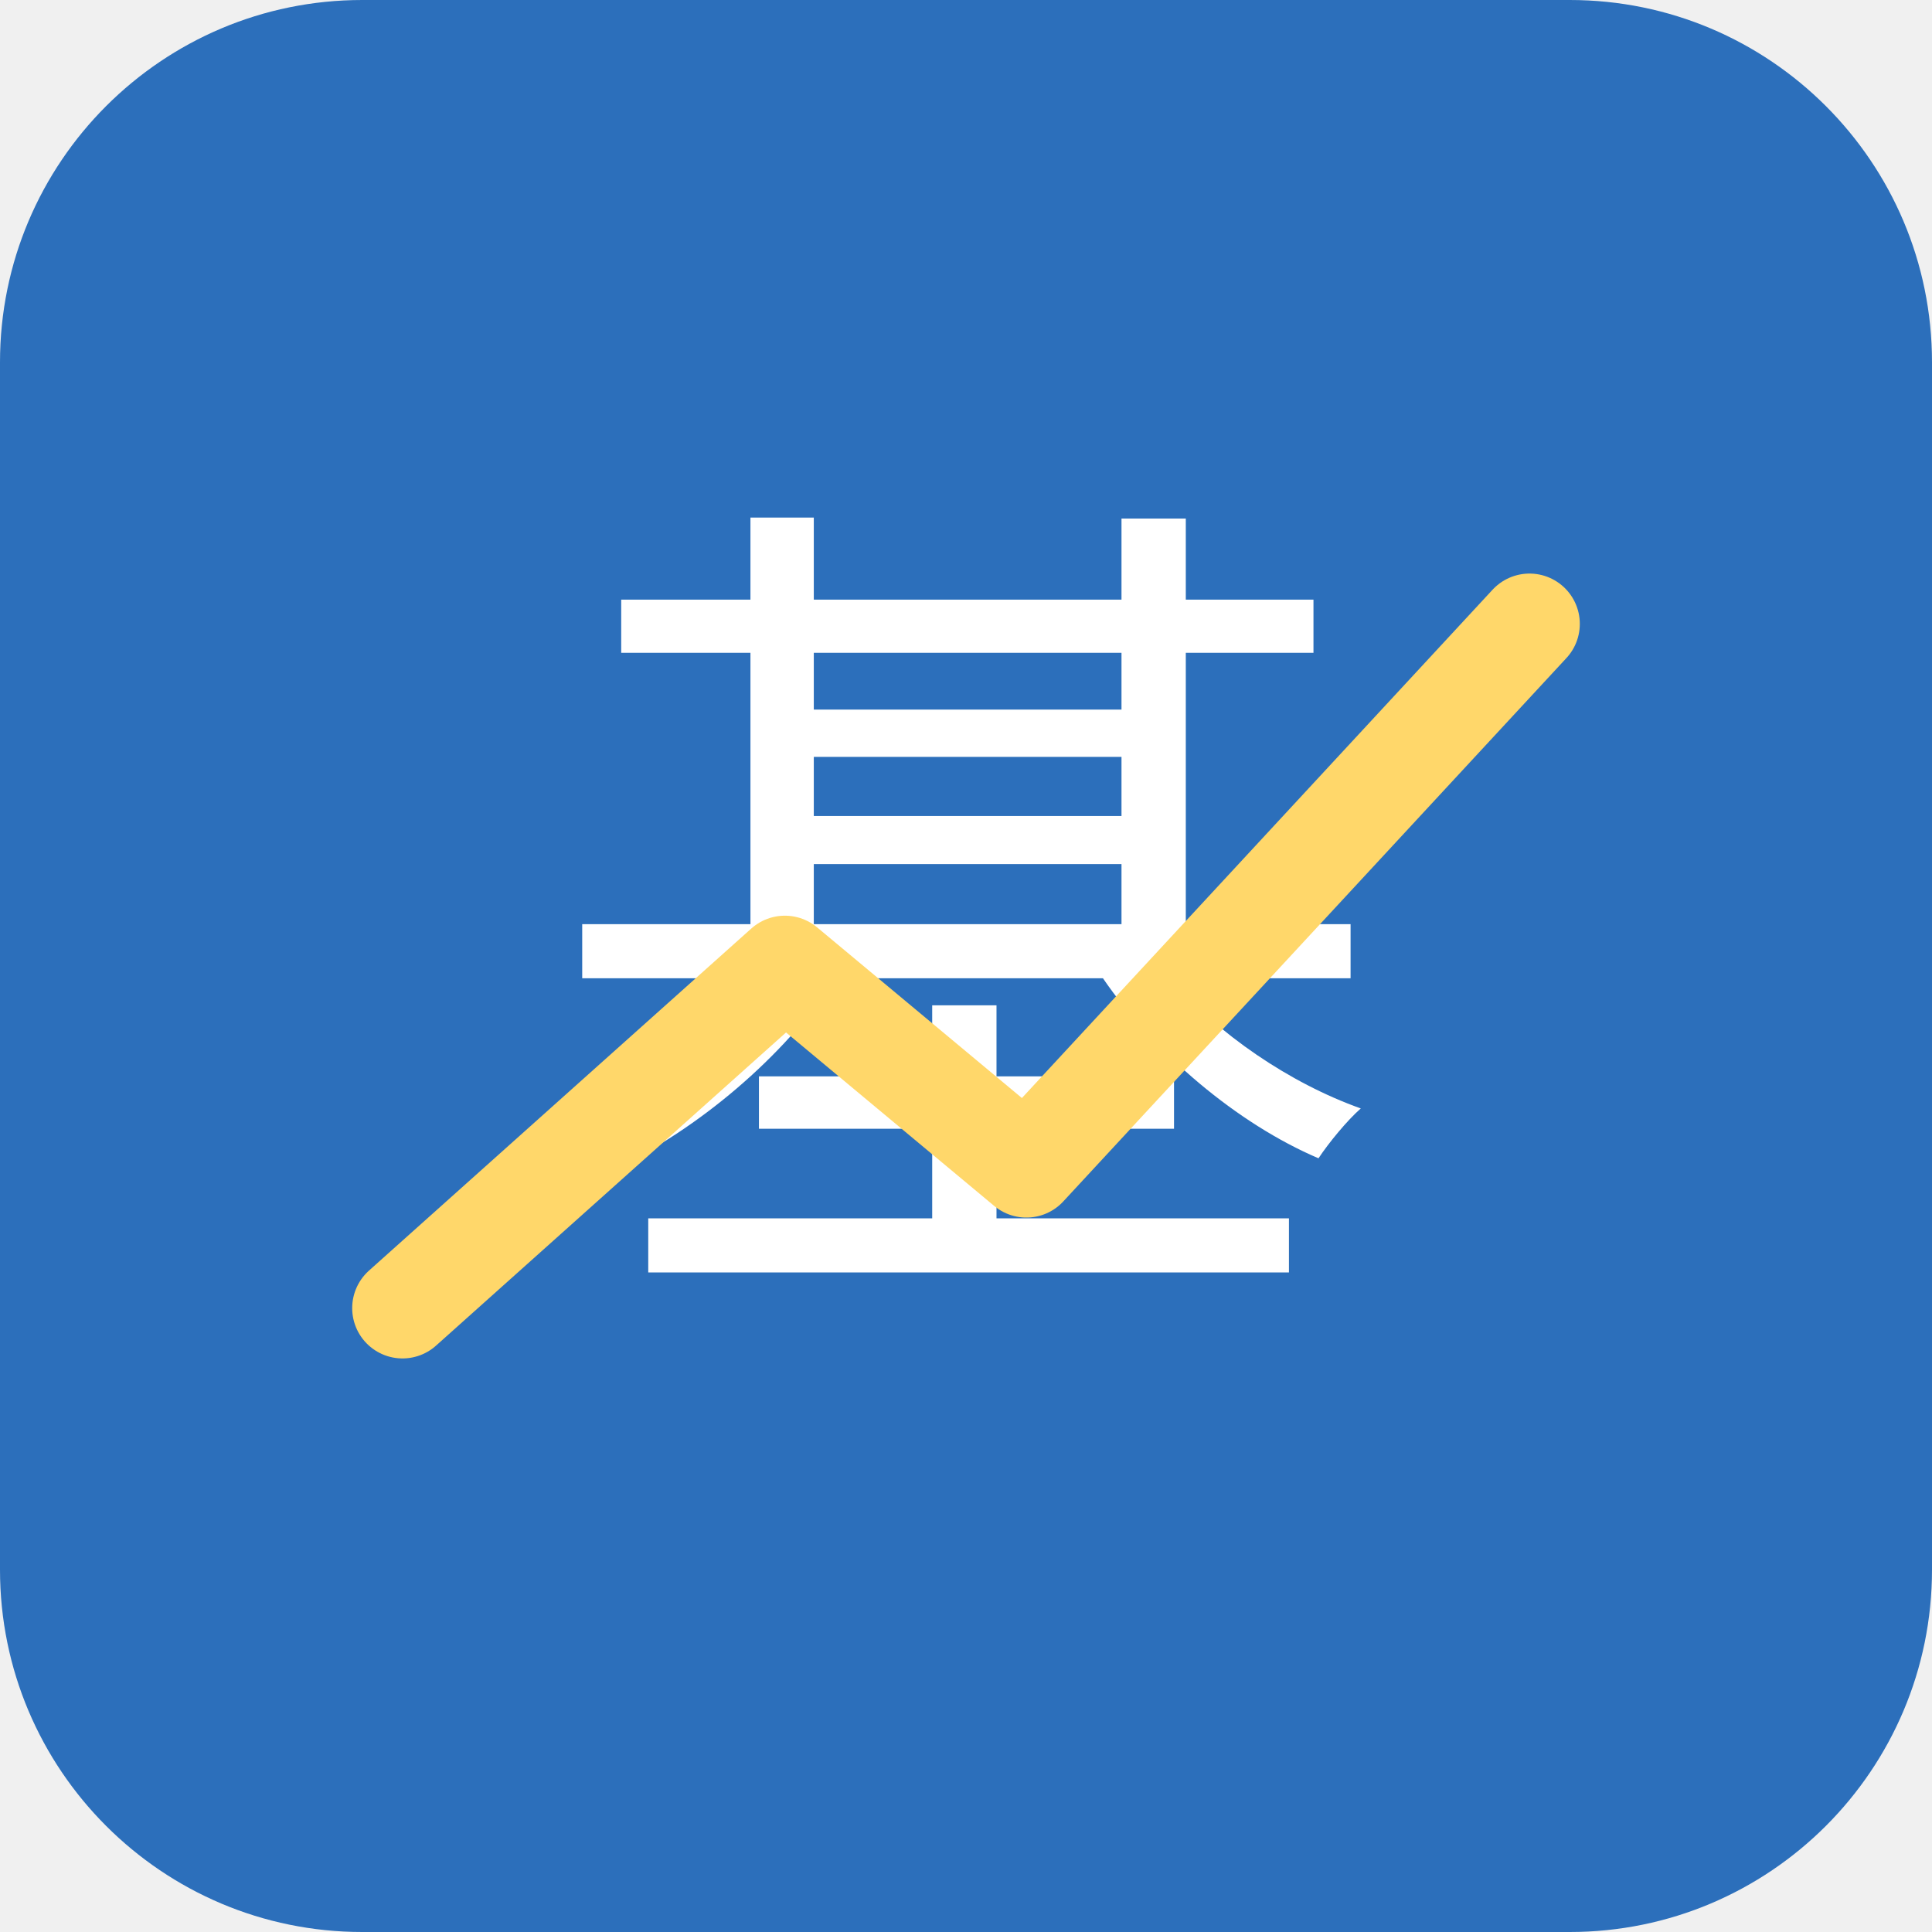
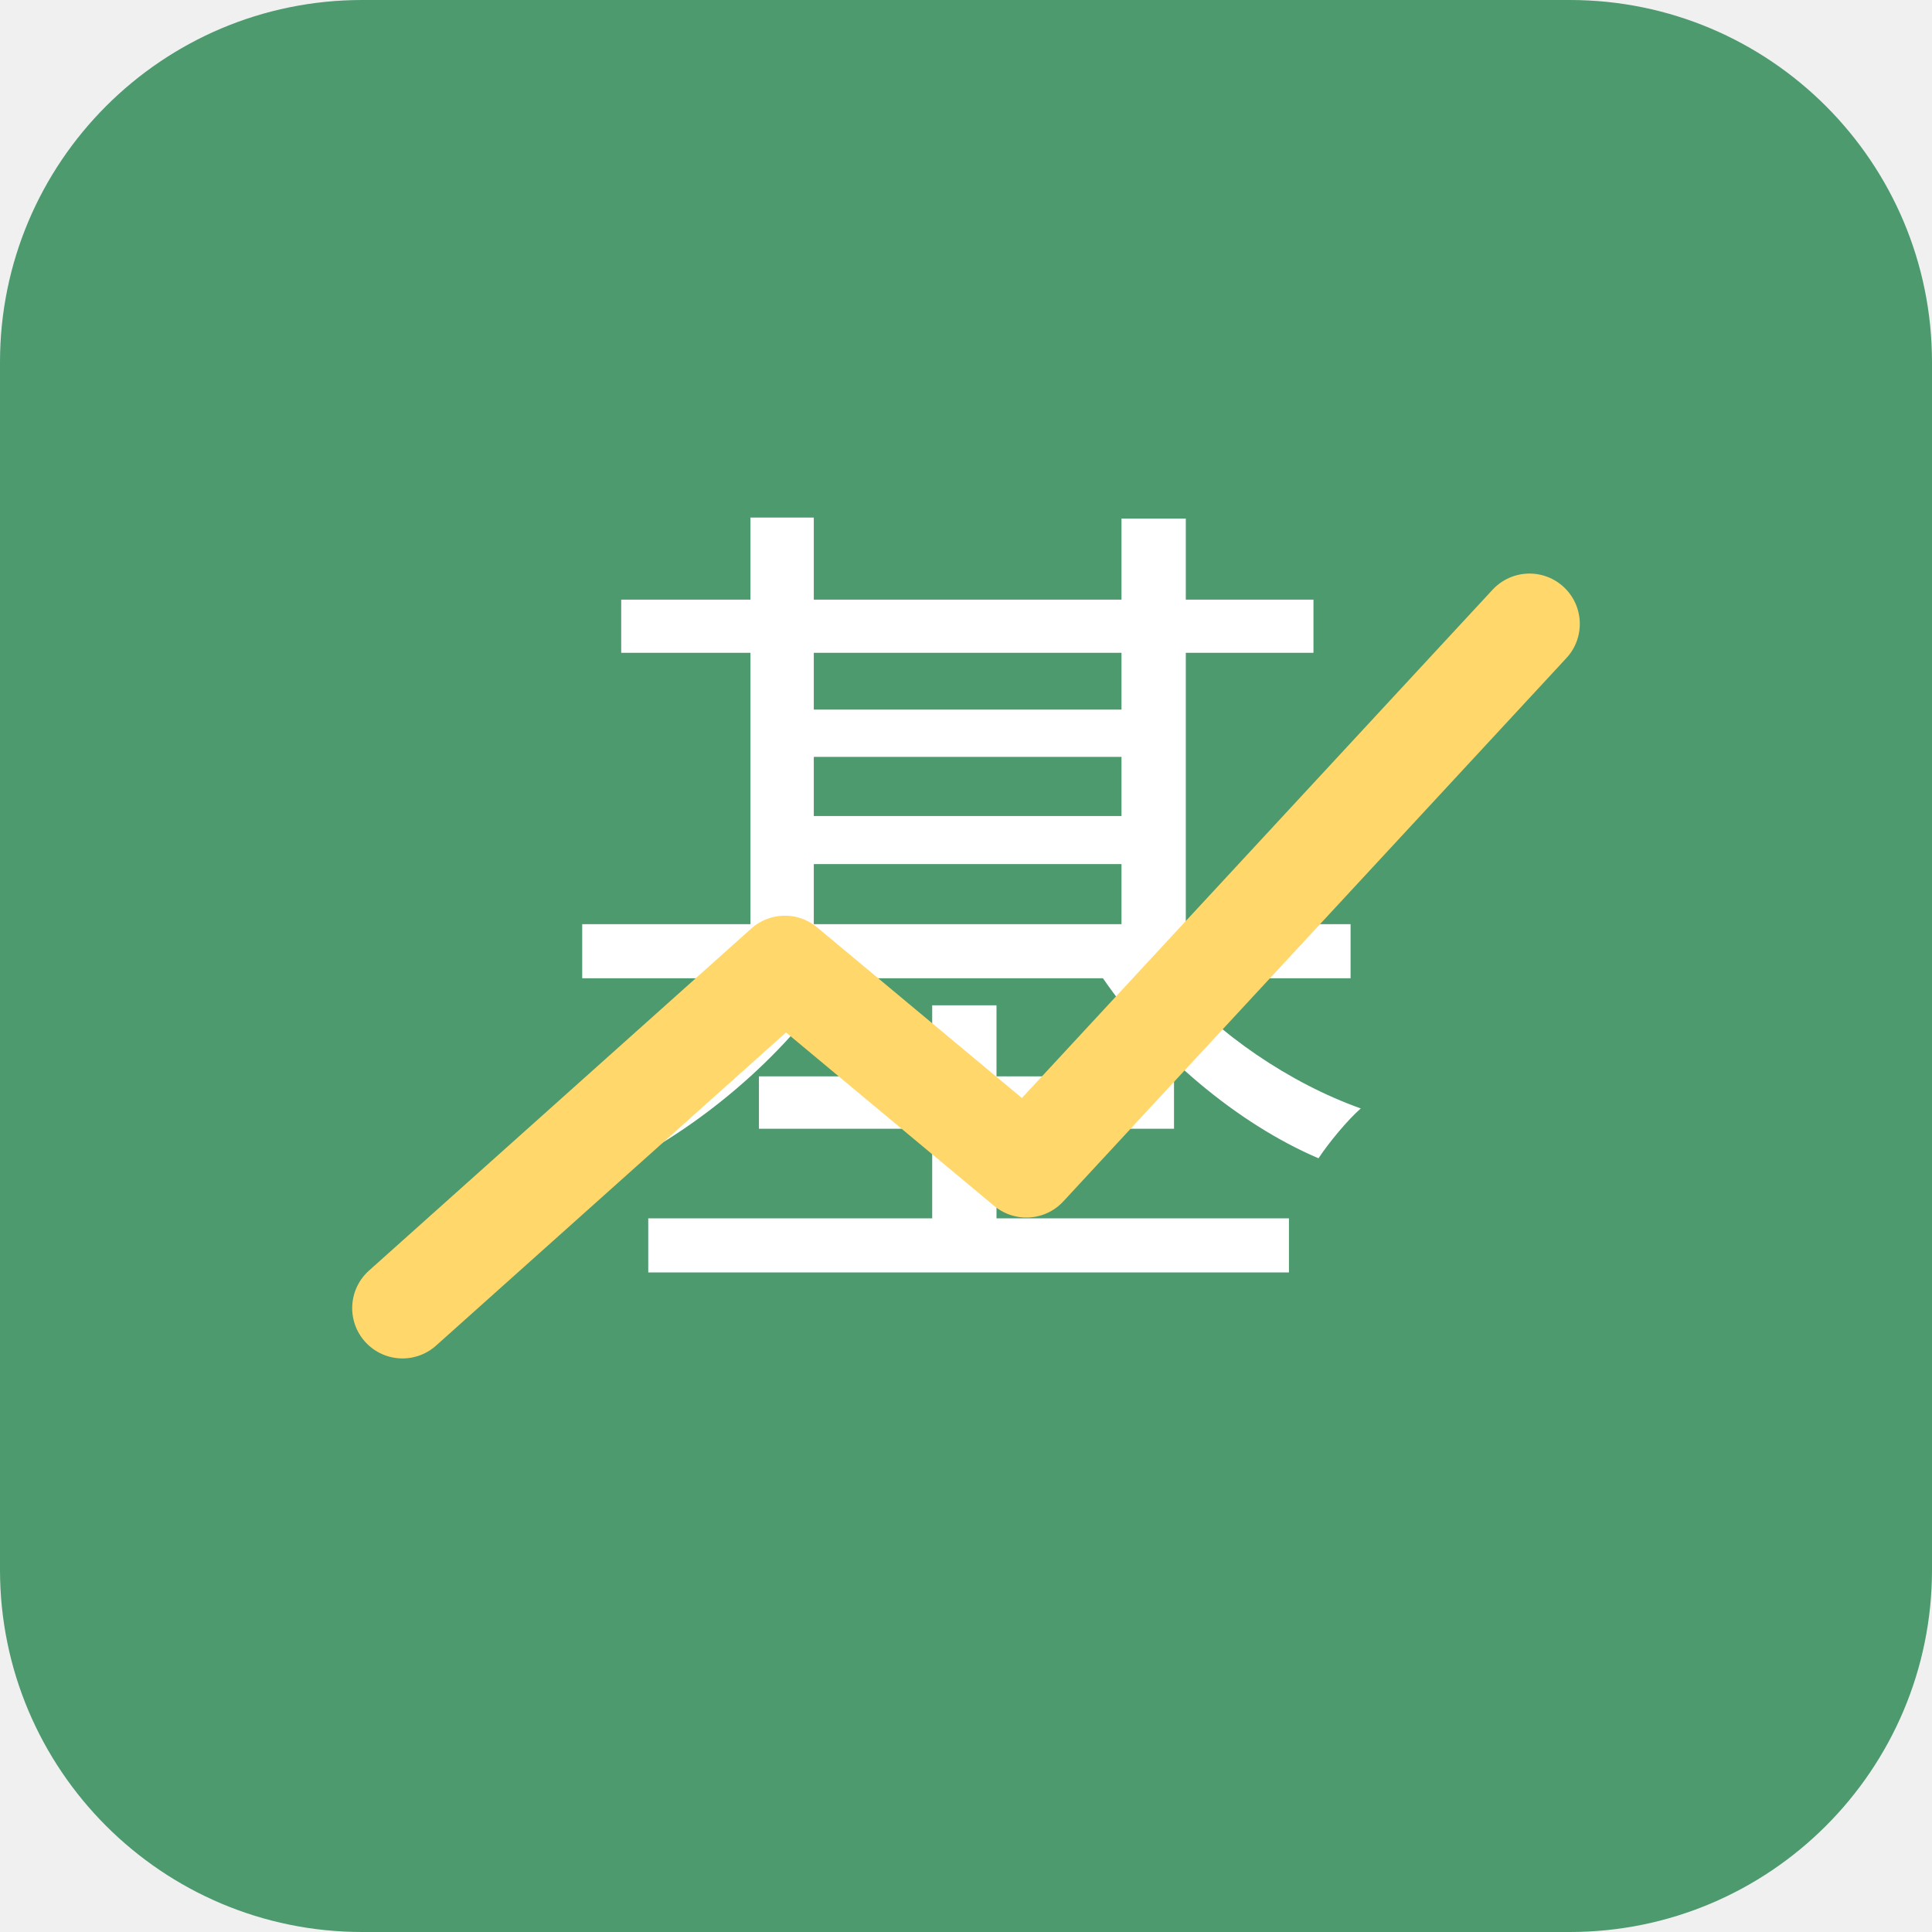
<svg xmlns="http://www.w3.org/2000/svg" viewBox="0 0 192 192">
-   <rect width="192" height="192" rx="36" fill="#2c6fbb" />
+   <rect width="192" height="192" rx="36" fill="#4c9a6e" />
  <text x="96" y="122" font-size="84" text-anchor="middle" fill="#fff" font-family="sans-serif">基</text>
  <path d="M40 130 L78 96 L102 116 L152 62" stroke="#ffd76a" stroke-width="10" fill="none" stroke-linecap="round" stroke-linejoin="round" />
</svg>
